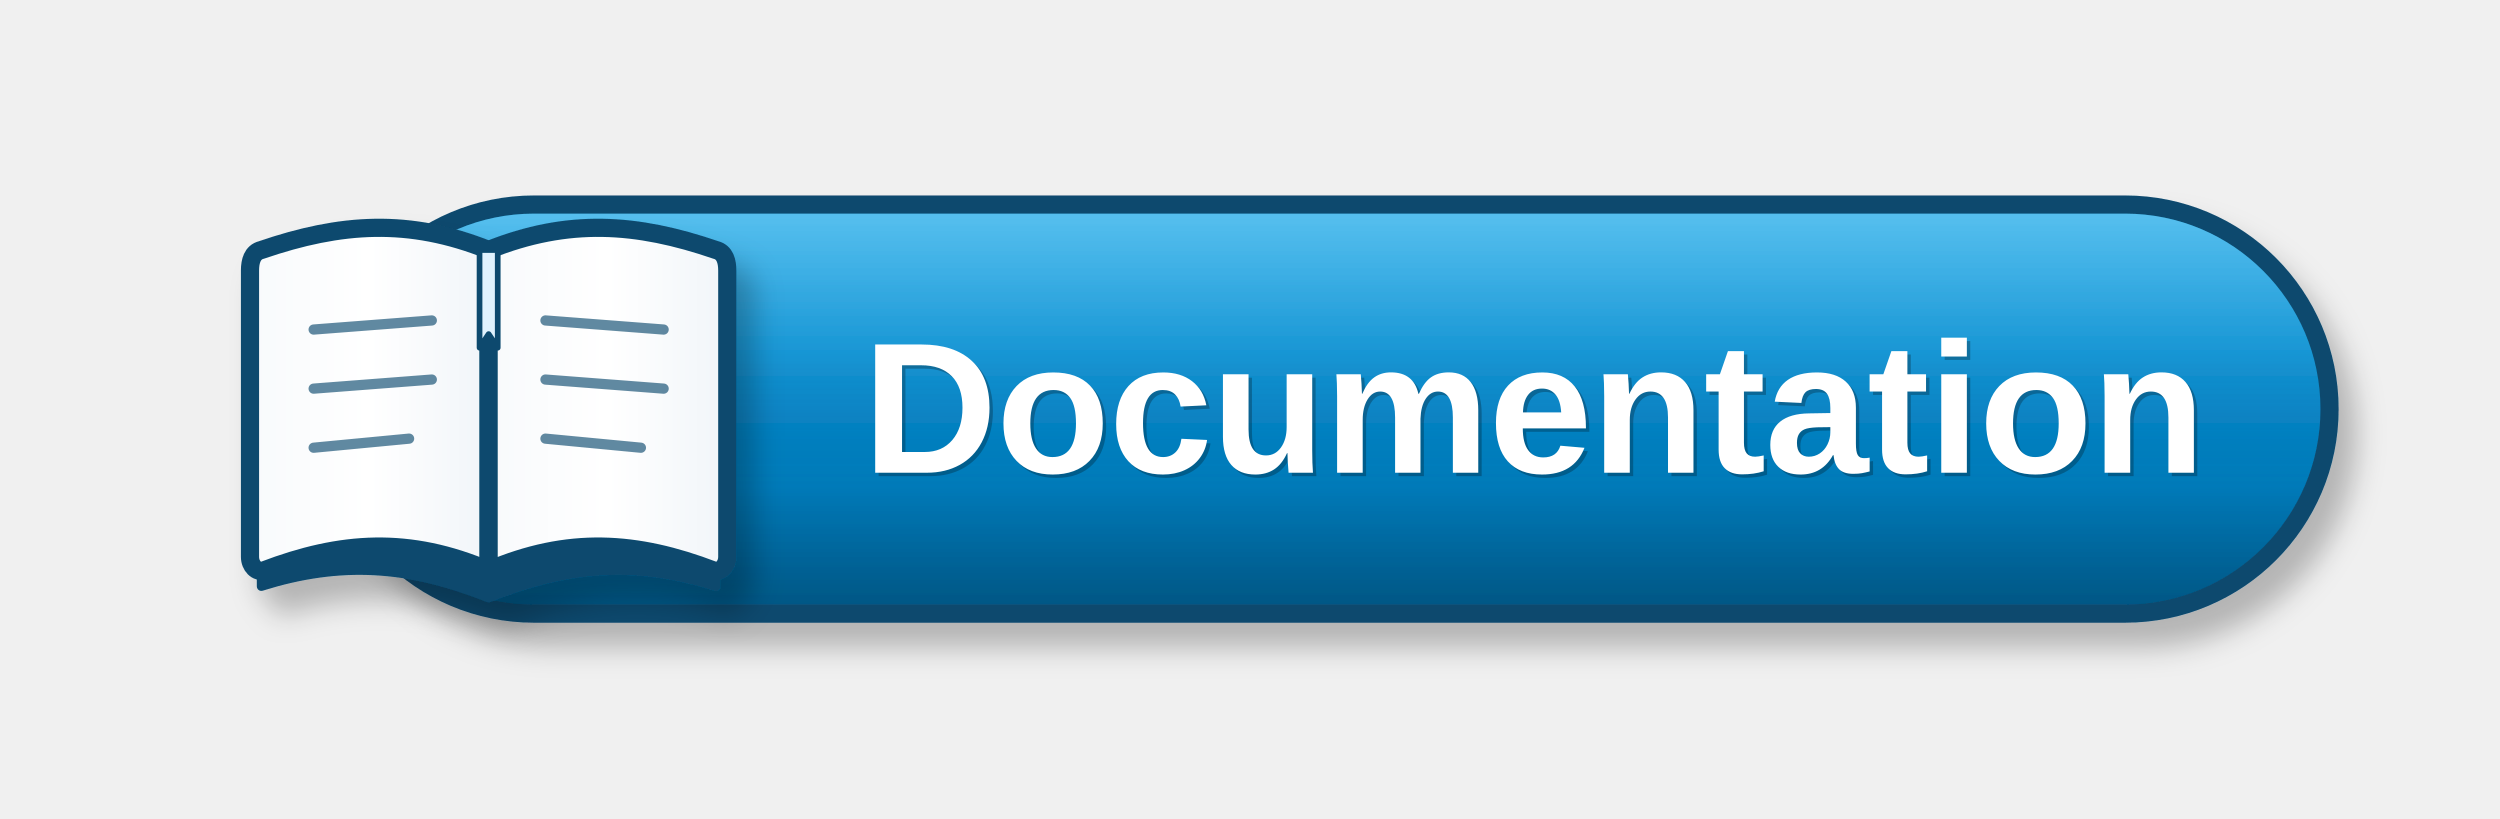
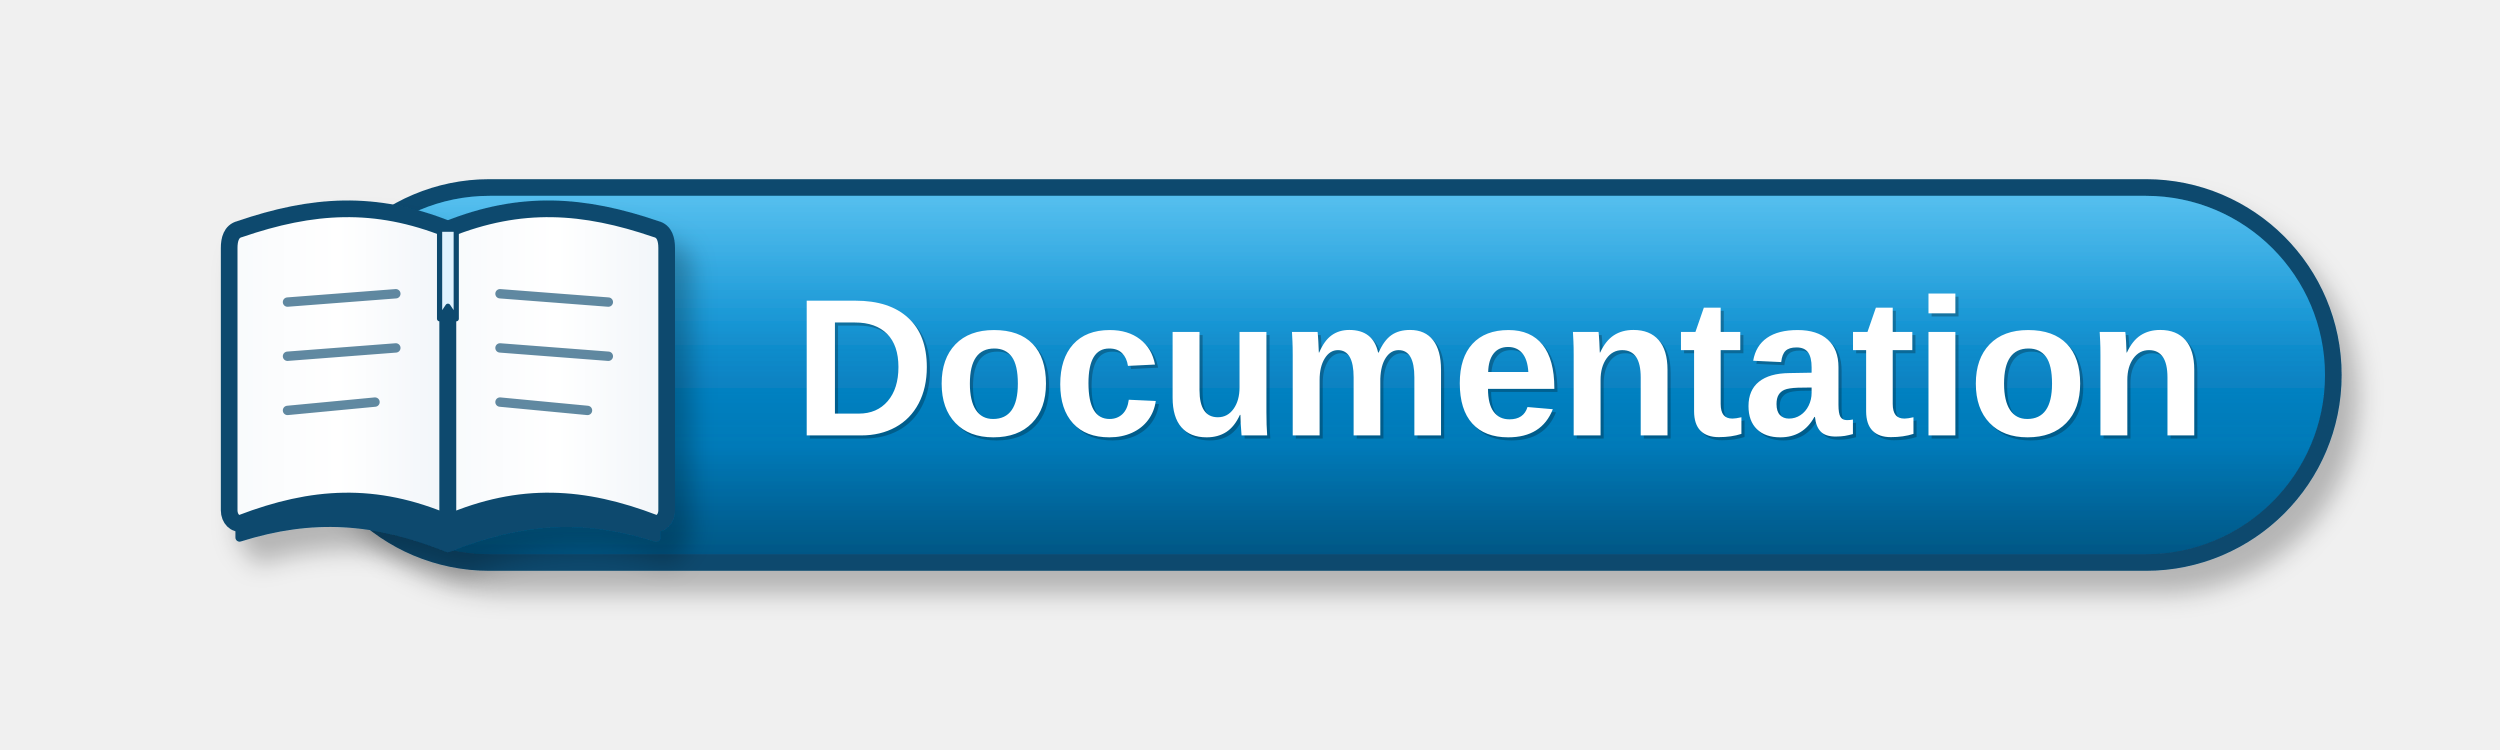
- <svg xmlns="http://www.w3.org/2000/svg" viewBox="0 0 1100 360" width="1100" height="360">
+ <svg xmlns="http://www.w3.org/2000/svg" viewBox="0 0 1200 360" width="1200" height="360">
  <defs>
    <filter id="shadow_blue" x="-15%" y="-15%" width="140%" height="140%">
      <feDropShadow dx="8" dy="11" stdDeviation="6" flood-color="#000000" flood-opacity="0.25" />
    </filter>
    <linearGradient id="pillGrad_blue" x1="0%" y1="0%" x2="0%" y2="100%">
      <stop offset="0%" stop-color="#0ea5e9" />
      <stop offset="50%" stop-color="#0284c7" />
      <stop offset="100%" stop-color="#0369a1" />
    </linearGradient>
    <linearGradient id="gloss_blue" x1="0%" y1="0%" x2="0%" y2="100%">
      <stop offset="0%" stop-color="#ffffff" stop-opacity="0.30" />
      <stop offset="35%" stop-color="#ffffff" stop-opacity="0.08" />
      <stop offset="70%" stop-color="#000000" stop-opacity="0.0" />
      <stop offset="100%" stop-color="#000000" stop-opacity="0.18" />
    </linearGradient>
    <linearGradient id="pageGrad" x1="0%" y1="0%" x2="100%" y2="0%">
      <stop offset="0%" stop-color="#f8fafc" />
      <stop offset="50%" stop-color="#ffffff" />
      <stop offset="100%" stop-color="#f1f5f9" />
    </linearGradient>
  </defs>
  <g filter="url(#shadow_blue)">
-     <rect x="145" y="90" width="880" height="180" rx="90" ry="90" fill="url(#pillGrad_blue)" stroke="#0c4a6e" stroke-width="8" />
-     <rect x="149" y="94" width="872" height="172" rx="86" ry="86" fill="url(#gloss_blue)" />
+     <rect x="145" y="90" width="975" height="180" rx="90" ry="90" fill="url(#pillGrad_blue)" stroke="#0c4a6e" stroke-width="8" />
+     <rect x="149" y="94" width="967" height="172" rx="86" ry="86" fill="url(#gloss_blue)" />
  </g>
  <g filter="url(#shadow_blue)">
    <path d="M 115 248              C 150 237, 180 239, 215 253              C 250 239, 280 237, 315 248              L 315 258              C 280 247, 250 249, 215 263              C 180 249, 150 247, 115 258              Z" fill="#0c4a6e" stroke="#0c4a6e" stroke-width="4" stroke-linejoin="round" />
    <path d="M 215 110              C 180 96, 150 98, 115 110              C 111 111, 110 115, 110 119              L 110 245              C 110 249, 113 252, 116 251              C 150 238, 180 236, 215 251              Z" fill="url(#pageGrad)" stroke="#0c4a6e" stroke-width="8" stroke-linejoin="round" />
    <path d="M 215 110              C 250 96, 280 98, 315 110              C 319 111, 320 115, 320 119              L 320 245              C 320 249, 317 252, 314 251              C 280 238, 250 236, 215 251              Z" fill="url(#pageGrad)" stroke="#0c4a6e" stroke-width="8" stroke-linejoin="round" />
    <line x1="215" y1="110" x2="215" y2="251" stroke="#0c4a6e" stroke-width="6" stroke-linecap="round" />
    <path d="M 211 110              L 211 153              L 215 147              L 219 153              L 219 110              Z" fill="#e0f2fe" stroke="#0c4a6e" stroke-width="2.5" stroke-linejoin="round" />
    <line x1="138" y1="145" x2="190" y2="141" stroke="#0c4a6e" stroke-width="4.5" stroke-linecap="round" opacity="0.65" />
    <line x1="138" y1="171" x2="190" y2="167" stroke="#0c4a6e" stroke-width="4.5" stroke-linecap="round" opacity="0.65" />
    <line x1="138" y1="197" x2="180" y2="193" stroke="#0c4a6e" stroke-width="4.5" stroke-linecap="round" opacity="0.65" />
    <line x1="240" y1="141" x2="292" y2="145" stroke="#0c4a6e" stroke-width="4.5" stroke-linecap="round" opacity="0.65" />
    <line x1="240" y1="167" x2="292" y2="171" stroke="#0c4a6e" stroke-width="4.5" stroke-linecap="round" opacity="0.65" />
    <line x1="240" y1="193" x2="282" y2="197" stroke="#0c4a6e" stroke-width="4.5" stroke-linecap="round" opacity="0.65" />
  </g>
  <g>
-     <text x="676.5" y="209.5" font-family="Arial, Helvetica, sans-serif" font-size="82" font-weight="bold" fill="#000000" fill-opacity="0.25" text-anchor="middle" letter-spacing="-0.5">Documentation</text>
-     <text x="675" y="208" font-family="Arial, Helvetica, sans-serif" font-size="82" font-weight="bold" fill="#FFFFFF" text-anchor="middle" letter-spacing="-0.5">Documentation</text>
+     <text x="721.5" y="210.5" font-family="Arial, Helvetica, sans-serif" font-size="94" font-weight="bold" fill="#000000" fill-opacity="0.25" text-anchor="middle" letter-spacing="-0.5">Documentation</text>
+     <text x="720" y="209" font-family="Arial, Helvetica, sans-serif" font-size="94" font-weight="bold" fill="#FFFFFF" text-anchor="middle" letter-spacing="-0.5">Documentation</text>
  </g>
</svg>
